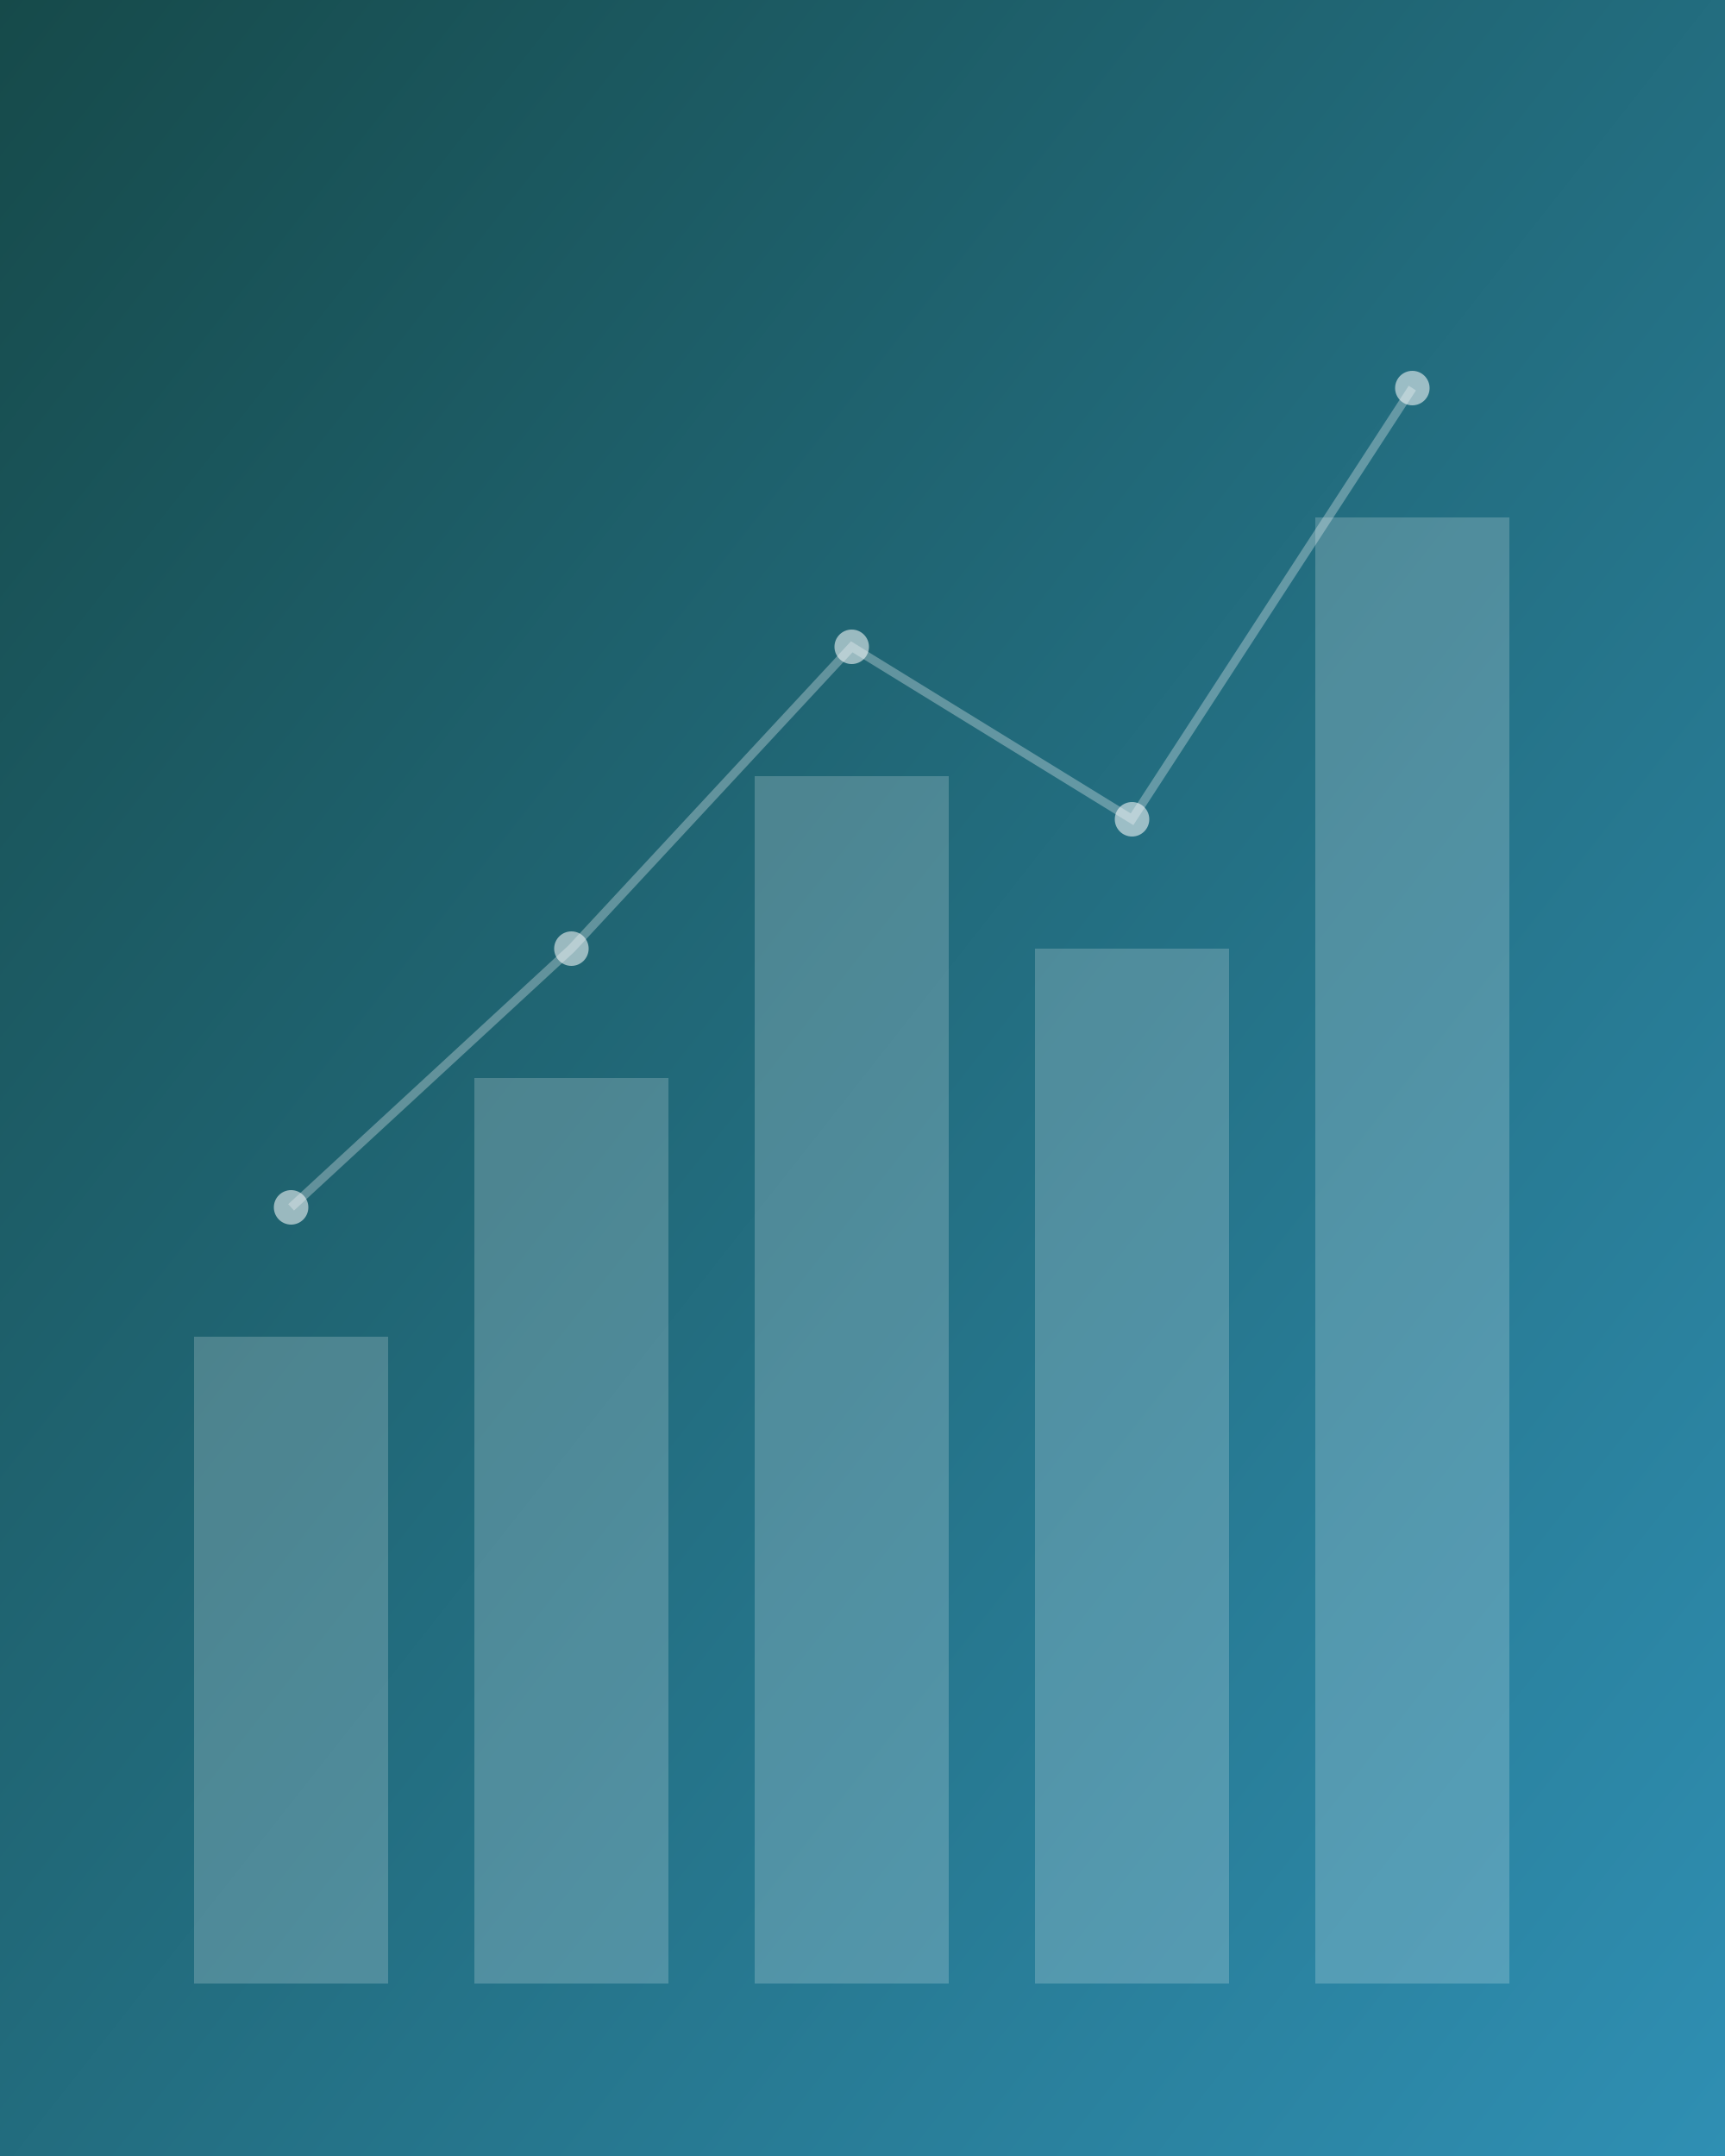
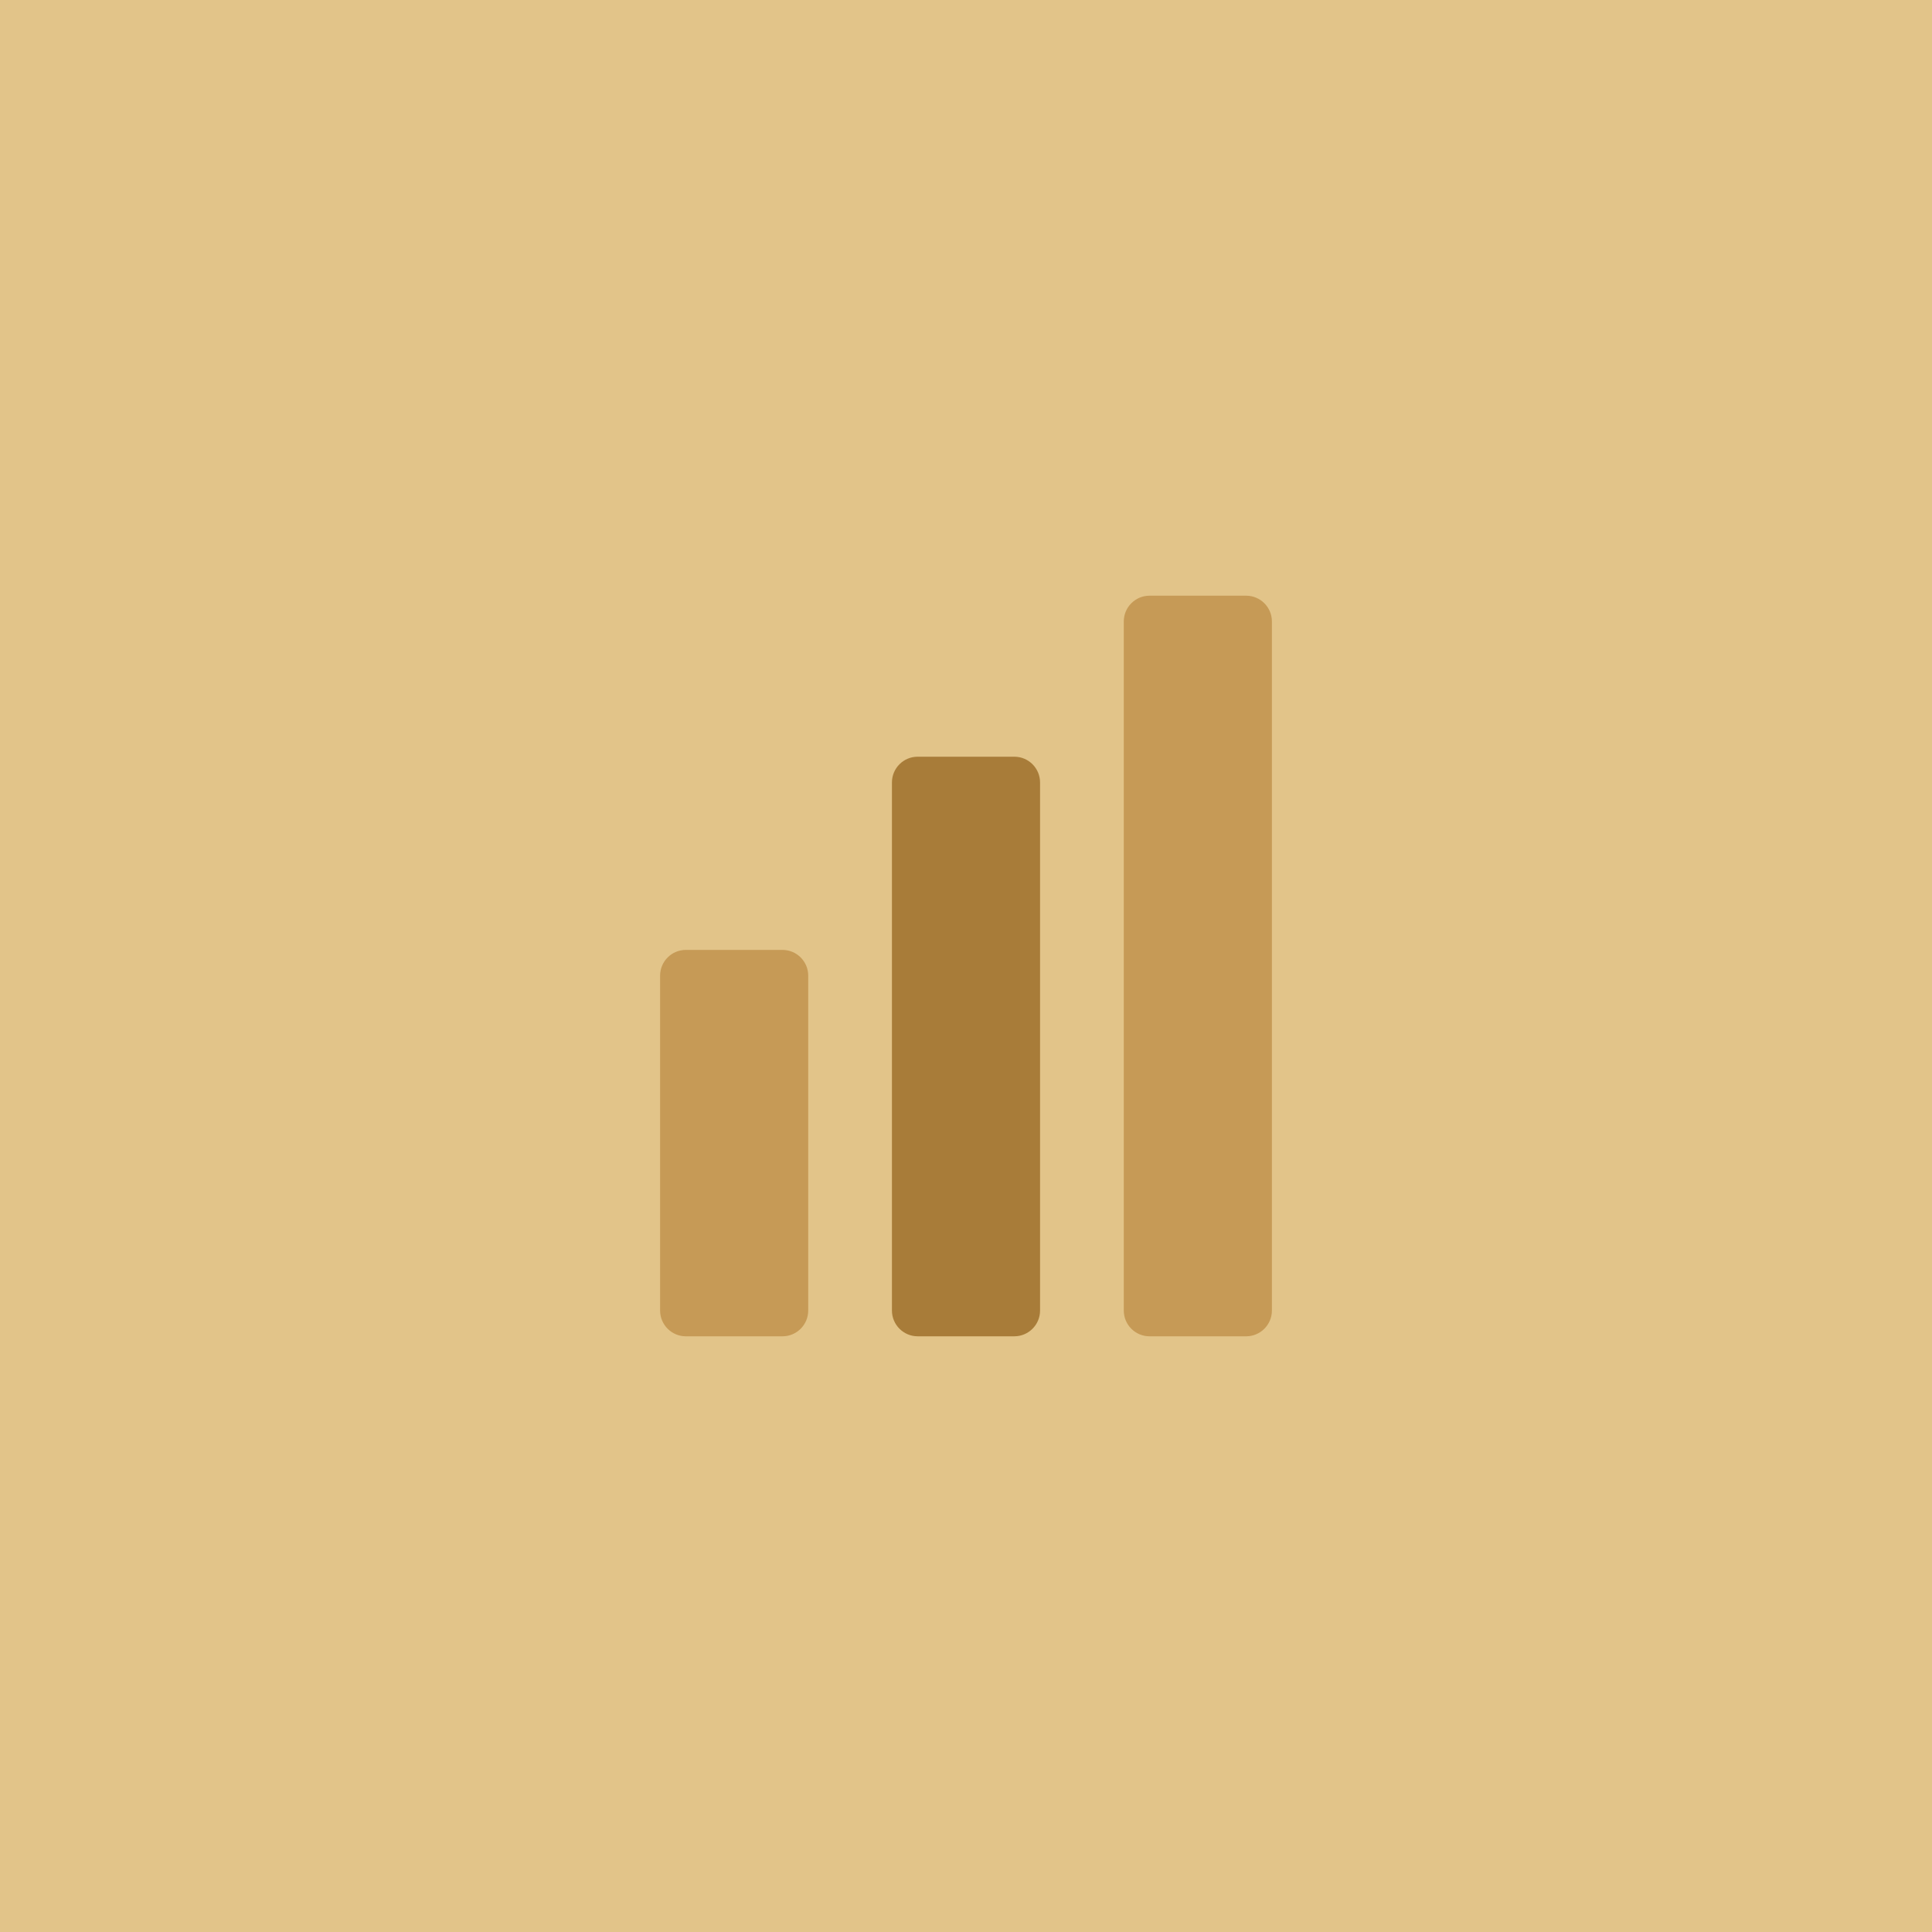
- <svg xmlns="http://www.w3.org/2000/svg" width="800" height="1000" viewBox="0 0 800 1000">
-   <defs>
-     <linearGradient id="g2" x1="0" y1="0" x2="1" y2="1">
-       <stop offset="0" stop-color="#164a4a" />
-       <stop offset="1" stop-color="#2f8fb3" />
-     </linearGradient>
-   </defs>
-   <rect width="800" height="1000" fill="url(#g2)" />
-   <g fill="#ffffff" fill-opacity="0.20">
-     <rect x="90" y="620" width="90" height="300" />
-     <rect x="220" y="500" width="90" height="420" />
-     <rect x="350" y="360" width="90" height="560" />
-     <rect x="480" y="440" width="90" height="480" />
-     <rect x="610" y="240" width="90" height="680" />
-   </g>
-   <g fill="none" stroke="#ffffff" stroke-opacity="0.30" stroke-width="4">
-     <polyline points="135,560 265,440 395,300 525,380 655,180" />
-   </g>
-   <g fill="#ffffff" fill-opacity="0.55">
-     <circle cx="135" cy="560" r="8" />
-     <circle cx="265" cy="440" r="8" />
-     <circle cx="395" cy="300" r="8" />
-     <circle cx="525" cy="380" r="8" />
-     <circle cx="655" cy="180" r="8" />
+ <svg xmlns="http://www.w3.org/2000/svg" width="600" height="600" viewBox="0 0 600 600">
+   <rect width="600" height="600" fill="#e2c489" />
+   <g transform="translate(0,65)">
+     <rect x="205" y="230" width="46" height="120" rx="8" fill="#c69a56" />
+     <rect x="277" y="170" width="46" height="180" rx="8" fill="#a87c39" />
+     <rect x="349" y="120" width="46" height="230" rx="8" fill="#c69a56" />
  </g>
</svg>
